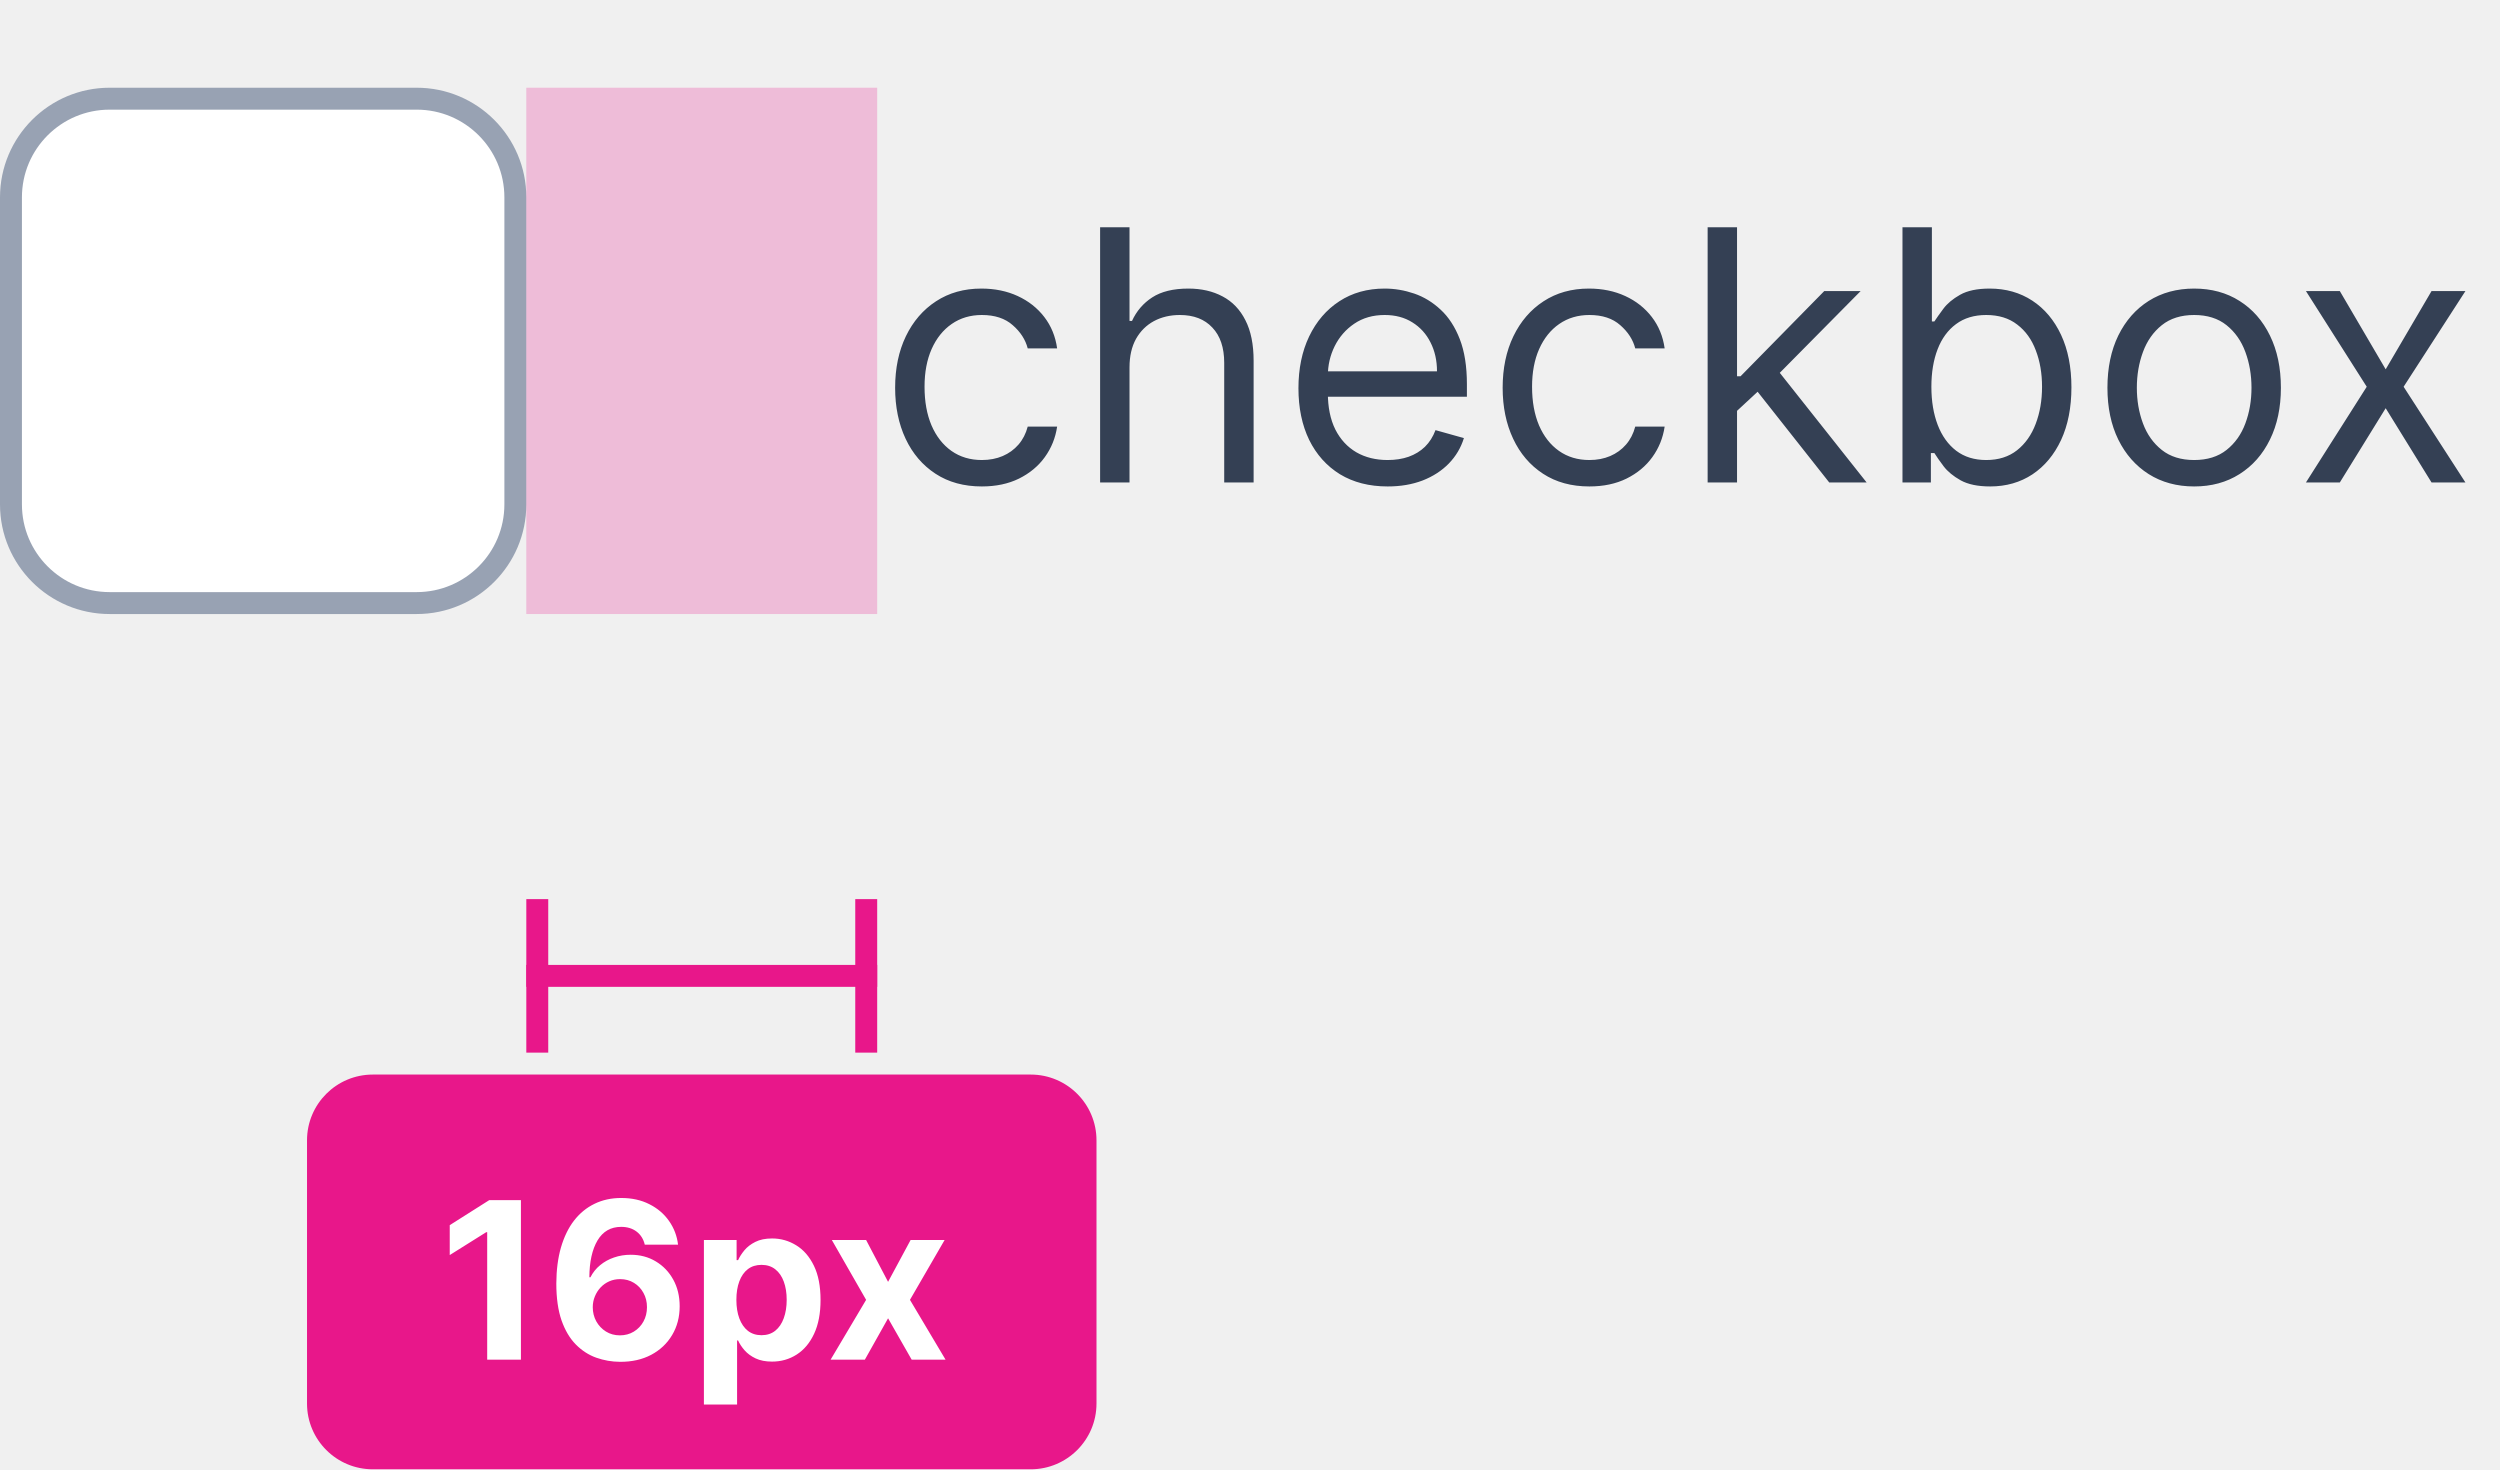
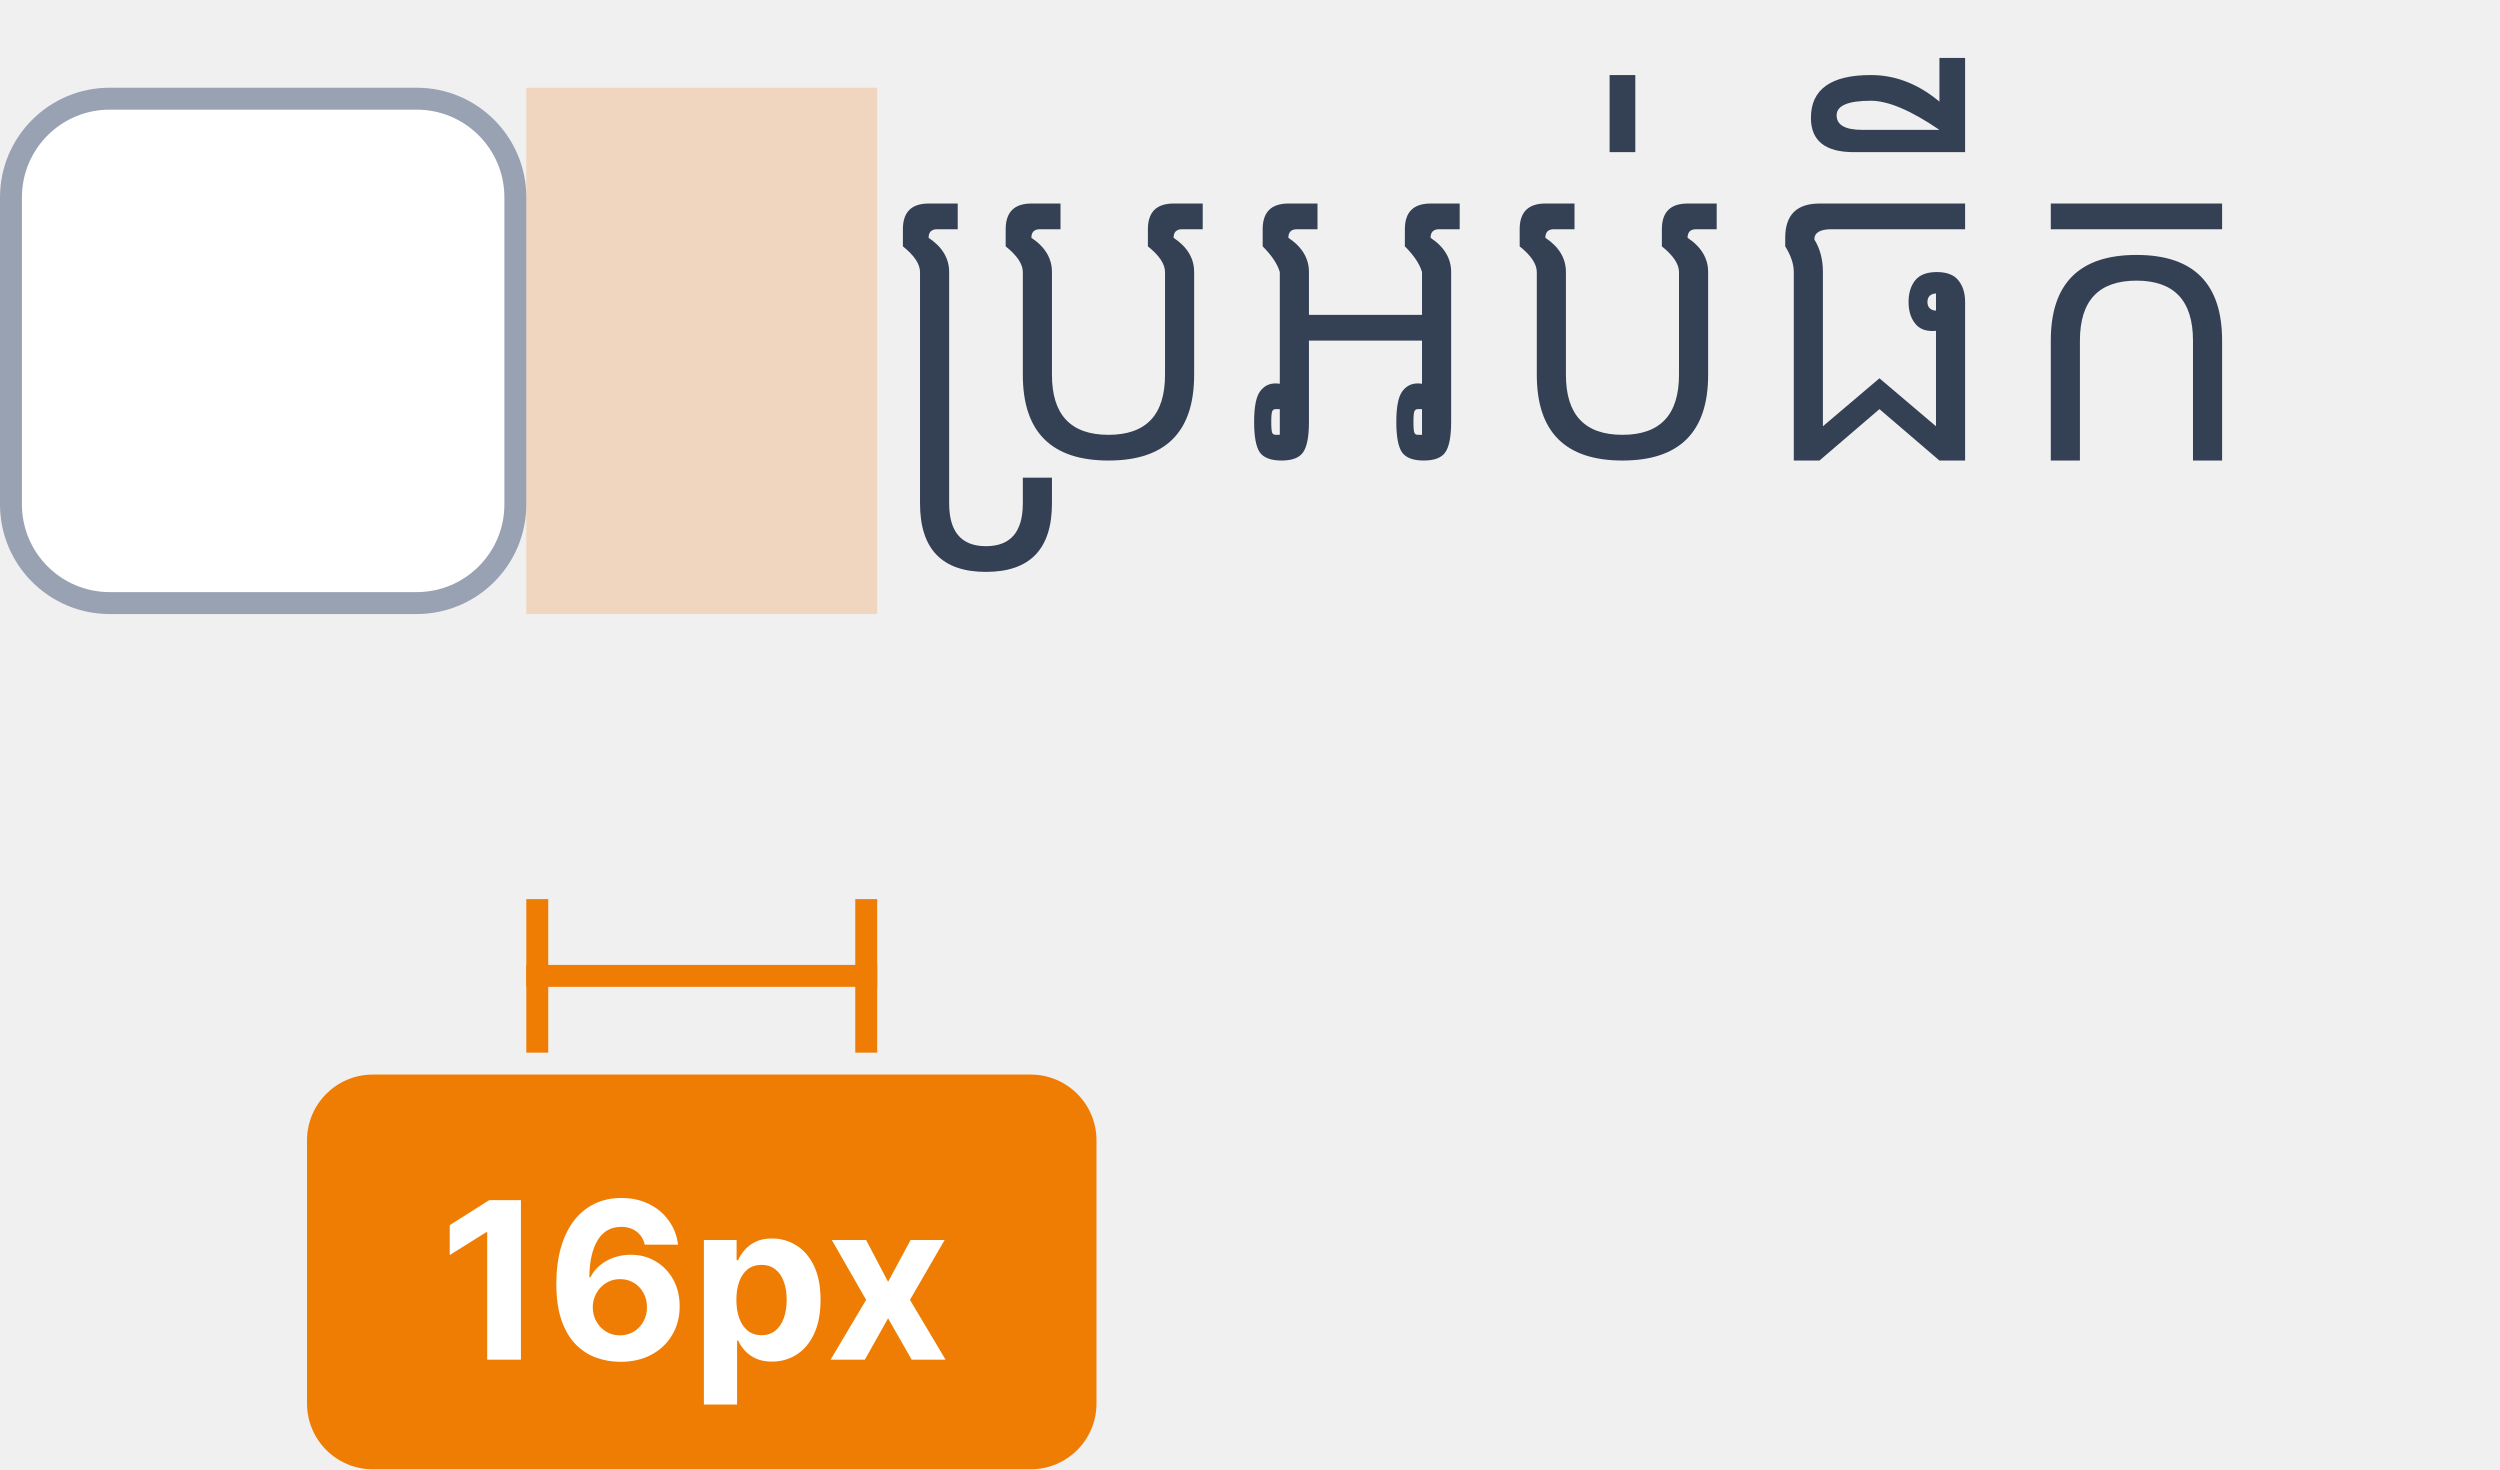
<svg xmlns="http://www.w3.org/2000/svg" width="114" height="67" viewBox="0 0 114 67" fill="none">
  <rect x="0.5" y="4.5" width="23" height="23" rx="4.5" fill="white" stroke="#98A2B3" />
-   <path d="M44.773 22.182C43.955 22.182 43.25 21.989 42.659 21.602C42.068 21.216 41.614 20.684 41.295 20.006C40.977 19.328 40.818 18.553 40.818 17.682C40.818 16.796 40.981 16.013 41.307 15.335C41.636 14.653 42.095 14.121 42.682 13.739C43.273 13.352 43.962 13.159 44.75 13.159C45.364 13.159 45.917 13.273 46.409 13.5C46.901 13.727 47.305 14.046 47.619 14.454C47.934 14.864 48.129 15.341 48.205 15.886H46.864C46.761 15.489 46.534 15.136 46.182 14.829C45.833 14.519 45.364 14.364 44.773 14.364C44.25 14.364 43.792 14.5 43.398 14.773C43.008 15.042 42.703 15.422 42.483 15.915C42.267 16.403 42.159 16.977 42.159 17.636C42.159 18.311 42.265 18.898 42.477 19.398C42.693 19.898 42.996 20.286 43.386 20.562C43.78 20.839 44.242 20.977 44.773 20.977C45.121 20.977 45.438 20.917 45.722 20.796C46.006 20.674 46.246 20.5 46.443 20.273C46.64 20.046 46.78 19.773 46.864 19.454H48.205C48.129 19.97 47.941 20.434 47.642 20.847C47.347 21.256 46.955 21.581 46.466 21.824C45.981 22.062 45.417 22.182 44.773 22.182ZM51.506 16.75V22H50.165V10.364H51.506V14.636H51.619C51.824 14.186 52.131 13.828 52.54 13.562C52.953 13.294 53.502 13.159 54.188 13.159C54.782 13.159 55.303 13.278 55.75 13.517C56.197 13.752 56.544 14.114 56.79 14.602C57.04 15.087 57.165 15.704 57.165 16.454V22H55.824V16.546C55.824 15.852 55.644 15.316 55.284 14.938C54.928 14.555 54.434 14.364 53.801 14.364C53.362 14.364 52.968 14.456 52.619 14.642C52.275 14.828 52.002 15.098 51.801 15.454C51.604 15.811 51.506 16.242 51.506 16.75ZM63.277 22.182C62.436 22.182 61.711 21.996 61.101 21.625C60.495 21.25 60.027 20.727 59.697 20.057C59.372 19.383 59.209 18.599 59.209 17.704C59.209 16.811 59.372 16.023 59.697 15.341C60.027 14.655 60.485 14.121 61.072 13.739C61.663 13.352 62.353 13.159 63.141 13.159C63.595 13.159 64.044 13.235 64.487 13.386C64.93 13.538 65.334 13.784 65.697 14.125C66.061 14.462 66.351 14.909 66.567 15.466C66.783 16.023 66.891 16.708 66.891 17.523V18.091H60.163V16.932H65.527C65.527 16.439 65.428 16 65.231 15.614C65.038 15.227 64.762 14.922 64.402 14.699C64.046 14.475 63.626 14.364 63.141 14.364C62.606 14.364 62.144 14.496 61.754 14.761C61.368 15.023 61.071 15.364 60.862 15.784C60.654 16.204 60.55 16.655 60.55 17.136V17.909C60.55 18.568 60.663 19.127 60.891 19.585C61.122 20.04 61.442 20.386 61.851 20.625C62.26 20.86 62.735 20.977 63.277 20.977C63.629 20.977 63.947 20.928 64.231 20.829C64.519 20.727 64.767 20.576 64.976 20.375C65.184 20.171 65.345 19.917 65.459 19.614L66.754 19.977C66.618 20.417 66.389 20.803 66.067 21.136C65.745 21.466 65.347 21.724 64.874 21.909C64.4 22.091 63.868 22.182 63.277 22.182ZM72.476 22.182C71.658 22.182 70.953 21.989 70.362 21.602C69.771 21.216 69.317 20.684 68.999 20.006C68.68 19.328 68.521 18.553 68.521 17.682C68.521 16.796 68.684 16.013 69.01 15.335C69.34 14.653 69.798 14.121 70.385 13.739C70.976 13.352 71.665 13.159 72.453 13.159C73.067 13.159 73.62 13.273 74.112 13.5C74.605 13.727 75.008 14.046 75.322 14.454C75.637 14.864 75.832 15.341 75.908 15.886H74.567C74.465 15.489 74.237 15.136 73.885 14.829C73.537 14.519 73.067 14.364 72.476 14.364C71.953 14.364 71.495 14.5 71.101 14.773C70.711 15.042 70.406 15.422 70.186 15.915C69.97 16.403 69.862 16.977 69.862 17.636C69.862 18.311 69.968 18.898 70.18 19.398C70.396 19.898 70.699 20.286 71.09 20.562C71.483 20.839 71.945 20.977 72.476 20.977C72.824 20.977 73.141 20.917 73.425 20.796C73.709 20.674 73.949 20.5 74.146 20.273C74.343 20.046 74.483 19.773 74.567 19.454H75.908C75.832 19.97 75.644 20.434 75.345 20.847C75.05 21.256 74.658 21.581 74.169 21.824C73.684 22.062 73.12 22.182 72.476 22.182ZM79.118 18.818L79.095 17.159H79.368L83.186 13.273H84.845L80.777 17.386H80.663L79.118 18.818ZM77.868 22V10.364H79.209V22H77.868ZM83.413 22L80.004 17.682L80.959 16.75L85.118 22H83.413ZM86.753 22V10.364H88.094V14.659H88.207C88.306 14.508 88.442 14.314 88.617 14.079C88.794 13.841 89.048 13.629 89.378 13.443C89.711 13.254 90.162 13.159 90.73 13.159C91.465 13.159 92.113 13.343 92.673 13.71C93.234 14.078 93.671 14.598 93.986 15.273C94.3 15.947 94.457 16.742 94.457 17.659C94.457 18.583 94.3 19.384 93.986 20.062C93.671 20.737 93.236 21.259 92.679 21.631C92.122 21.998 91.48 22.182 90.753 22.182C90.192 22.182 89.743 22.089 89.406 21.903C89.069 21.714 88.81 21.5 88.628 21.261C88.446 21.019 88.306 20.818 88.207 20.659H88.048V22H86.753ZM88.071 17.636C88.071 18.296 88.168 18.877 88.361 19.381C88.554 19.881 88.836 20.273 89.207 20.557C89.579 20.837 90.033 20.977 90.571 20.977C91.132 20.977 91.599 20.829 91.974 20.534C92.353 20.235 92.637 19.833 92.827 19.329C93.02 18.822 93.117 18.258 93.117 17.636C93.117 17.023 93.022 16.47 92.832 15.977C92.647 15.481 92.365 15.089 91.986 14.801C91.611 14.509 91.139 14.364 90.571 14.364C90.026 14.364 89.567 14.502 89.196 14.778C88.825 15.051 88.544 15.434 88.355 15.926C88.166 16.415 88.071 16.985 88.071 17.636ZM100.054 22.182C99.266 22.182 98.575 21.994 97.98 21.619C97.389 21.244 96.927 20.72 96.594 20.046C96.264 19.371 96.099 18.583 96.099 17.682C96.099 16.773 96.264 15.979 96.594 15.301C96.927 14.623 97.389 14.097 97.98 13.722C98.575 13.347 99.266 13.159 100.054 13.159C100.842 13.159 101.531 13.347 102.122 13.722C102.717 14.097 103.179 14.623 103.509 15.301C103.842 15.979 104.009 16.773 104.009 17.682C104.009 18.583 103.842 19.371 103.509 20.046C103.179 20.72 102.717 21.244 102.122 21.619C101.531 21.994 100.842 22.182 100.054 22.182ZM100.054 20.977C100.652 20.977 101.145 20.824 101.531 20.517C101.918 20.21 102.204 19.807 102.389 19.307C102.575 18.807 102.668 18.265 102.668 17.682C102.668 17.099 102.575 16.555 102.389 16.051C102.204 15.547 101.918 15.14 101.531 14.829C101.145 14.519 100.652 14.364 100.054 14.364C99.456 14.364 98.963 14.519 98.577 14.829C98.19 15.14 97.904 15.547 97.719 16.051C97.533 16.555 97.44 17.099 97.44 17.682C97.44 18.265 97.533 18.807 97.719 19.307C97.904 19.807 98.19 20.21 98.577 20.517C98.963 20.824 99.456 20.977 100.054 20.977ZM106.696 13.273L108.787 16.841L110.878 13.273H112.423L109.605 17.636L112.423 22H110.878L108.787 18.614L106.696 22H105.151L107.923 17.636L105.151 13.273H106.696Z" fill="#344054" />
-   <path d="M24 44.5H40" stroke="#E8178A" />
-   <rect x="14" y="49" width="36" height="18" rx="3" fill="#E8178A" />
+   <path d="M43.281 12.406V22.953C43.281 24.255 43.841 24.906 44.961 24.906C46.081 24.906 46.641 24.255 46.641 22.953V21.781H47.969V22.953C47.969 25.037 46.966 26.078 44.961 26.078C42.956 26.078 41.953 25.037 41.953 22.953V12.406C41.953 12.042 41.693 11.651 41.172 11.234V10.453C41.172 9.672 41.562 9.281 42.344 9.281H43.672V10.453H42.734C42.474 10.453 42.344 10.583 42.344 10.844C42.969 11.26 43.281 11.781 43.281 12.406ZM53.125 12.406C53.125 12.042 52.865 11.651 52.344 11.234V10.453C52.344 9.672 52.734 9.281 53.516 9.281H54.844V10.453H53.906C53.646 10.453 53.516 10.583 53.516 10.844C54.141 11.26 54.453 11.781 54.453 12.406V17.094C54.453 19.698 53.151 21 50.547 21C47.943 21 46.641 19.698 46.641 17.094V12.406C46.641 12.042 46.38 11.651 45.859 11.234V10.453C45.859 9.672 46.25 9.281 47.031 9.281H48.359V10.453H47.422C47.161 10.453 47.031 10.583 47.031 10.844C47.656 11.26 47.969 11.781 47.969 12.406V17.094C47.969 18.917 48.828 19.828 50.547 19.828C52.266 19.828 53.125 18.917 53.125 17.094V12.406ZM58.359 19.828V18.656H58.164C58.107 18.656 58.06 18.682 58.023 18.734C57.987 18.781 57.969 18.951 57.969 19.242C57.969 19.534 57.987 19.706 58.023 19.758C58.06 19.805 58.107 19.828 58.164 19.828H58.359ZM64.844 19.828V18.656H64.648C64.591 18.656 64.544 18.682 64.508 18.734C64.471 18.781 64.453 18.951 64.453 19.242C64.453 19.534 64.471 19.706 64.508 19.758C64.544 19.805 64.591 19.828 64.648 19.828H64.844ZM59.688 15.531V19.242C59.688 19.909 59.599 20.37 59.422 20.625C59.25 20.875 58.922 21 58.438 21C57.953 21 57.622 20.875 57.445 20.625C57.273 20.37 57.188 19.909 57.188 19.242C57.188 18.576 57.273 18.117 57.445 17.867C57.622 17.612 57.862 17.484 58.164 17.484C58.232 17.484 58.297 17.49 58.359 17.5V12.406C58.255 12.042 57.995 11.651 57.578 11.234V10.453C57.578 9.672 57.969 9.281 58.75 9.281H60.078V10.453H59.141C58.88 10.453 58.75 10.583 58.75 10.844C59.375 11.26 59.688 11.781 59.688 12.406V14.359H64.844V12.406C64.74 12.042 64.479 11.651 64.062 11.234V10.453C64.062 9.672 64.453 9.281 65.234 9.281H66.562V10.453H65.625C65.365 10.453 65.234 10.583 65.234 10.844C65.859 11.26 66.172 11.781 66.172 12.406V19.242C66.172 19.909 66.083 20.37 65.906 20.625C65.734 20.875 65.406 21 64.922 21C64.438 21 64.107 20.875 63.93 20.625C63.758 20.37 63.672 19.909 63.672 19.242C63.672 18.576 63.758 18.117 63.93 17.867C64.107 17.612 64.346 17.484 64.648 17.484C64.716 17.484 64.781 17.49 64.844 17.5V15.531H59.688ZM76.562 12.406C76.562 12.042 76.302 11.651 75.781 11.234V10.453C75.781 9.672 76.172 9.281 76.953 9.281H78.281V10.453H77.344C77.083 10.453 76.953 10.583 76.953 10.844C77.578 11.26 77.891 11.781 77.891 12.406V17.094C77.891 19.698 76.588 21 73.984 21C71.38 21 70.078 19.698 70.078 17.094V12.406C70.078 12.042 69.818 11.651 69.297 11.234V10.453C69.297 9.672 69.688 9.281 70.469 9.281H71.797V10.453H70.859C70.599 10.453 70.469 10.583 70.469 10.844C71.094 11.26 71.406 11.781 71.406 12.406V17.094C71.406 18.917 72.266 19.828 73.984 19.828C75.703 19.828 76.562 18.917 76.562 17.094V12.406ZM74.57 3.422V6.938H73.398V3.422H74.57ZM88.281 13.383C88.172 13.383 88.078 13.417 88 13.484C87.927 13.552 87.891 13.648 87.891 13.773C87.891 13.898 87.927 13.995 88 14.062C88.078 14.13 88.172 14.164 88.281 14.164V13.383ZM88.281 15.086C88.229 15.091 88.177 15.094 88.125 15.094C87.771 15.094 87.508 14.982 87.336 14.758C87.133 14.508 87.031 14.18 87.031 13.773C87.031 13.367 87.13 13.039 87.328 12.789C87.531 12.534 87.862 12.406 88.32 12.406C88.779 12.406 89.107 12.534 89.305 12.789C89.508 13.039 89.609 13.367 89.609 13.773V21H88.438L85.703 18.656L82.969 21H81.797V12.406C81.797 12.042 81.667 11.651 81.406 11.234V10.844C81.406 9.802 81.927 9.281 82.969 9.281H89.609V10.453H83.516C82.995 10.453 82.734 10.609 82.734 10.922C82.995 11.338 83.125 11.833 83.125 12.406V19.438L85.703 17.25L88.281 19.438V15.086ZM84.922 5.922H88.438C87.141 5.036 86.099 4.594 85.312 4.594C84.271 4.594 83.75 4.815 83.75 5.258C83.75 5.701 84.141 5.922 84.922 5.922ZM88.438 4.633V2.641H89.609V6.938H84.531C83.229 6.938 82.578 6.417 82.578 5.375C82.578 4.073 83.49 3.422 85.312 3.422C86.354 3.422 87.331 3.773 88.242 4.477C88.31 4.529 88.375 4.581 88.438 4.633ZM94.844 21H93.516V15.531C93.516 12.927 94.818 11.625 97.422 11.625C100.026 11.625 101.328 12.927 101.328 15.531V21H100V15.531C100 13.708 99.141 12.797 97.422 12.797C95.703 12.797 94.844 13.708 94.844 15.531V21ZM101.328 9.281V10.453H93.516V9.281H101.328Z" fill="#344054" />
+   <path d="M24 44.5H40" stroke="#F07D03" />
+   <rect x="14" y="49" width="36" height="18" rx="3" fill="#F07D03" />
  <path d="M23.754 54.727V62H22.216V56.187H22.173L20.508 57.231V55.867L22.308 54.727H23.754ZM28.273 62.099C27.899 62.097 27.538 62.034 27.19 61.911C26.845 61.788 26.534 61.588 26.26 61.311C25.985 61.034 25.767 60.667 25.606 60.21C25.448 59.753 25.368 59.192 25.368 58.527C25.371 57.916 25.441 57.37 25.578 56.89C25.718 56.407 25.916 55.997 26.174 55.661C26.435 55.325 26.746 55.069 27.108 54.894C27.471 54.717 27.877 54.628 28.326 54.628C28.812 54.628 29.24 54.722 29.612 54.912C29.984 55.099 30.282 55.353 30.507 55.675C30.734 55.997 30.872 56.358 30.919 56.758H29.402C29.343 56.505 29.219 56.306 29.03 56.162C28.84 56.017 28.606 55.945 28.326 55.945C27.853 55.945 27.493 56.151 27.247 56.563C27.003 56.975 26.879 57.535 26.874 58.243H26.924C27.033 58.028 27.18 57.844 27.364 57.693C27.551 57.539 27.763 57.421 28 57.341C28.239 57.258 28.491 57.217 28.756 57.217C29.187 57.217 29.571 57.318 29.907 57.522C30.243 57.723 30.508 58 30.702 58.353C30.896 58.706 30.993 59.109 30.993 59.564C30.993 60.056 30.879 60.494 30.649 60.878C30.422 61.261 30.103 61.562 29.694 61.78C29.287 61.995 28.813 62.102 28.273 62.099ZM28.266 60.892C28.503 60.892 28.715 60.835 28.902 60.722C29.089 60.608 29.236 60.454 29.342 60.26C29.449 60.066 29.502 59.848 29.502 59.606C29.502 59.365 29.449 59.148 29.342 58.957C29.238 58.765 29.094 58.612 28.909 58.499C28.724 58.385 28.514 58.328 28.277 58.328C28.099 58.328 27.935 58.361 27.783 58.428C27.634 58.494 27.503 58.586 27.389 58.705C27.278 58.823 27.19 58.96 27.126 59.117C27.062 59.27 27.03 59.435 27.03 59.61C27.03 59.844 27.084 60.059 27.19 60.253C27.299 60.447 27.446 60.602 27.631 60.718C27.817 60.834 28.029 60.892 28.266 60.892ZM32.098 64.046V56.545H33.589V57.462H33.657C33.723 57.315 33.819 57.166 33.944 57.014C34.072 56.86 34.238 56.733 34.442 56.631C34.648 56.526 34.903 56.474 35.209 56.474C35.606 56.474 35.973 56.579 36.309 56.787C36.646 56.993 36.914 57.304 37.116 57.721C37.317 58.135 37.417 58.655 37.417 59.28C37.417 59.888 37.319 60.402 37.123 60.821C36.929 61.238 36.663 61.554 36.327 61.769C35.993 61.982 35.619 62.089 35.205 62.089C34.911 62.089 34.662 62.04 34.456 61.943C34.252 61.846 34.085 61.724 33.955 61.577C33.825 61.428 33.725 61.278 33.657 61.126H33.611V64.046H32.098ZM33.579 59.273C33.579 59.597 33.624 59.88 33.714 60.121C33.804 60.363 33.934 60.551 34.104 60.686C34.275 60.819 34.482 60.885 34.726 60.885C34.972 60.885 35.18 60.818 35.351 60.682C35.521 60.545 35.65 60.356 35.738 60.114C35.828 59.87 35.873 59.59 35.873 59.273C35.873 58.958 35.829 58.681 35.741 58.442C35.654 58.203 35.525 58.016 35.354 57.881C35.184 57.746 34.974 57.678 34.726 57.678C34.48 57.678 34.271 57.743 34.101 57.874C33.933 58.004 33.804 58.188 33.714 58.428C33.624 58.667 33.579 58.948 33.579 59.273ZM39.495 56.545L40.496 58.452L41.523 56.545H43.074L41.494 59.273L43.117 62H41.572L40.496 60.114L39.438 62H37.876L39.495 59.273L37.932 56.545H39.495Z" fill="white" />
-   <line x1="24.5" y1="48" x2="24.5" y2="41" stroke="#E8178A" />
-   <line x1="39.5" y1="48" x2="39.5" y2="41" stroke="#E8178A" />
-   <rect x="24" y="4" width="16" height="24" fill="#E8178A" fill-opacity="0.24" />
+   <line x1="24.5" y1="48" x2="24.5" y2="41" stroke="#F07D03" />
+   <line x1="39.5" y1="48" x2="39.5" y2="41" stroke="#F07D03" />
+   <rect x="24" y="4" width="16" height="24" fill="#EE7D22" fill-opacity="0.24" />
</svg>
